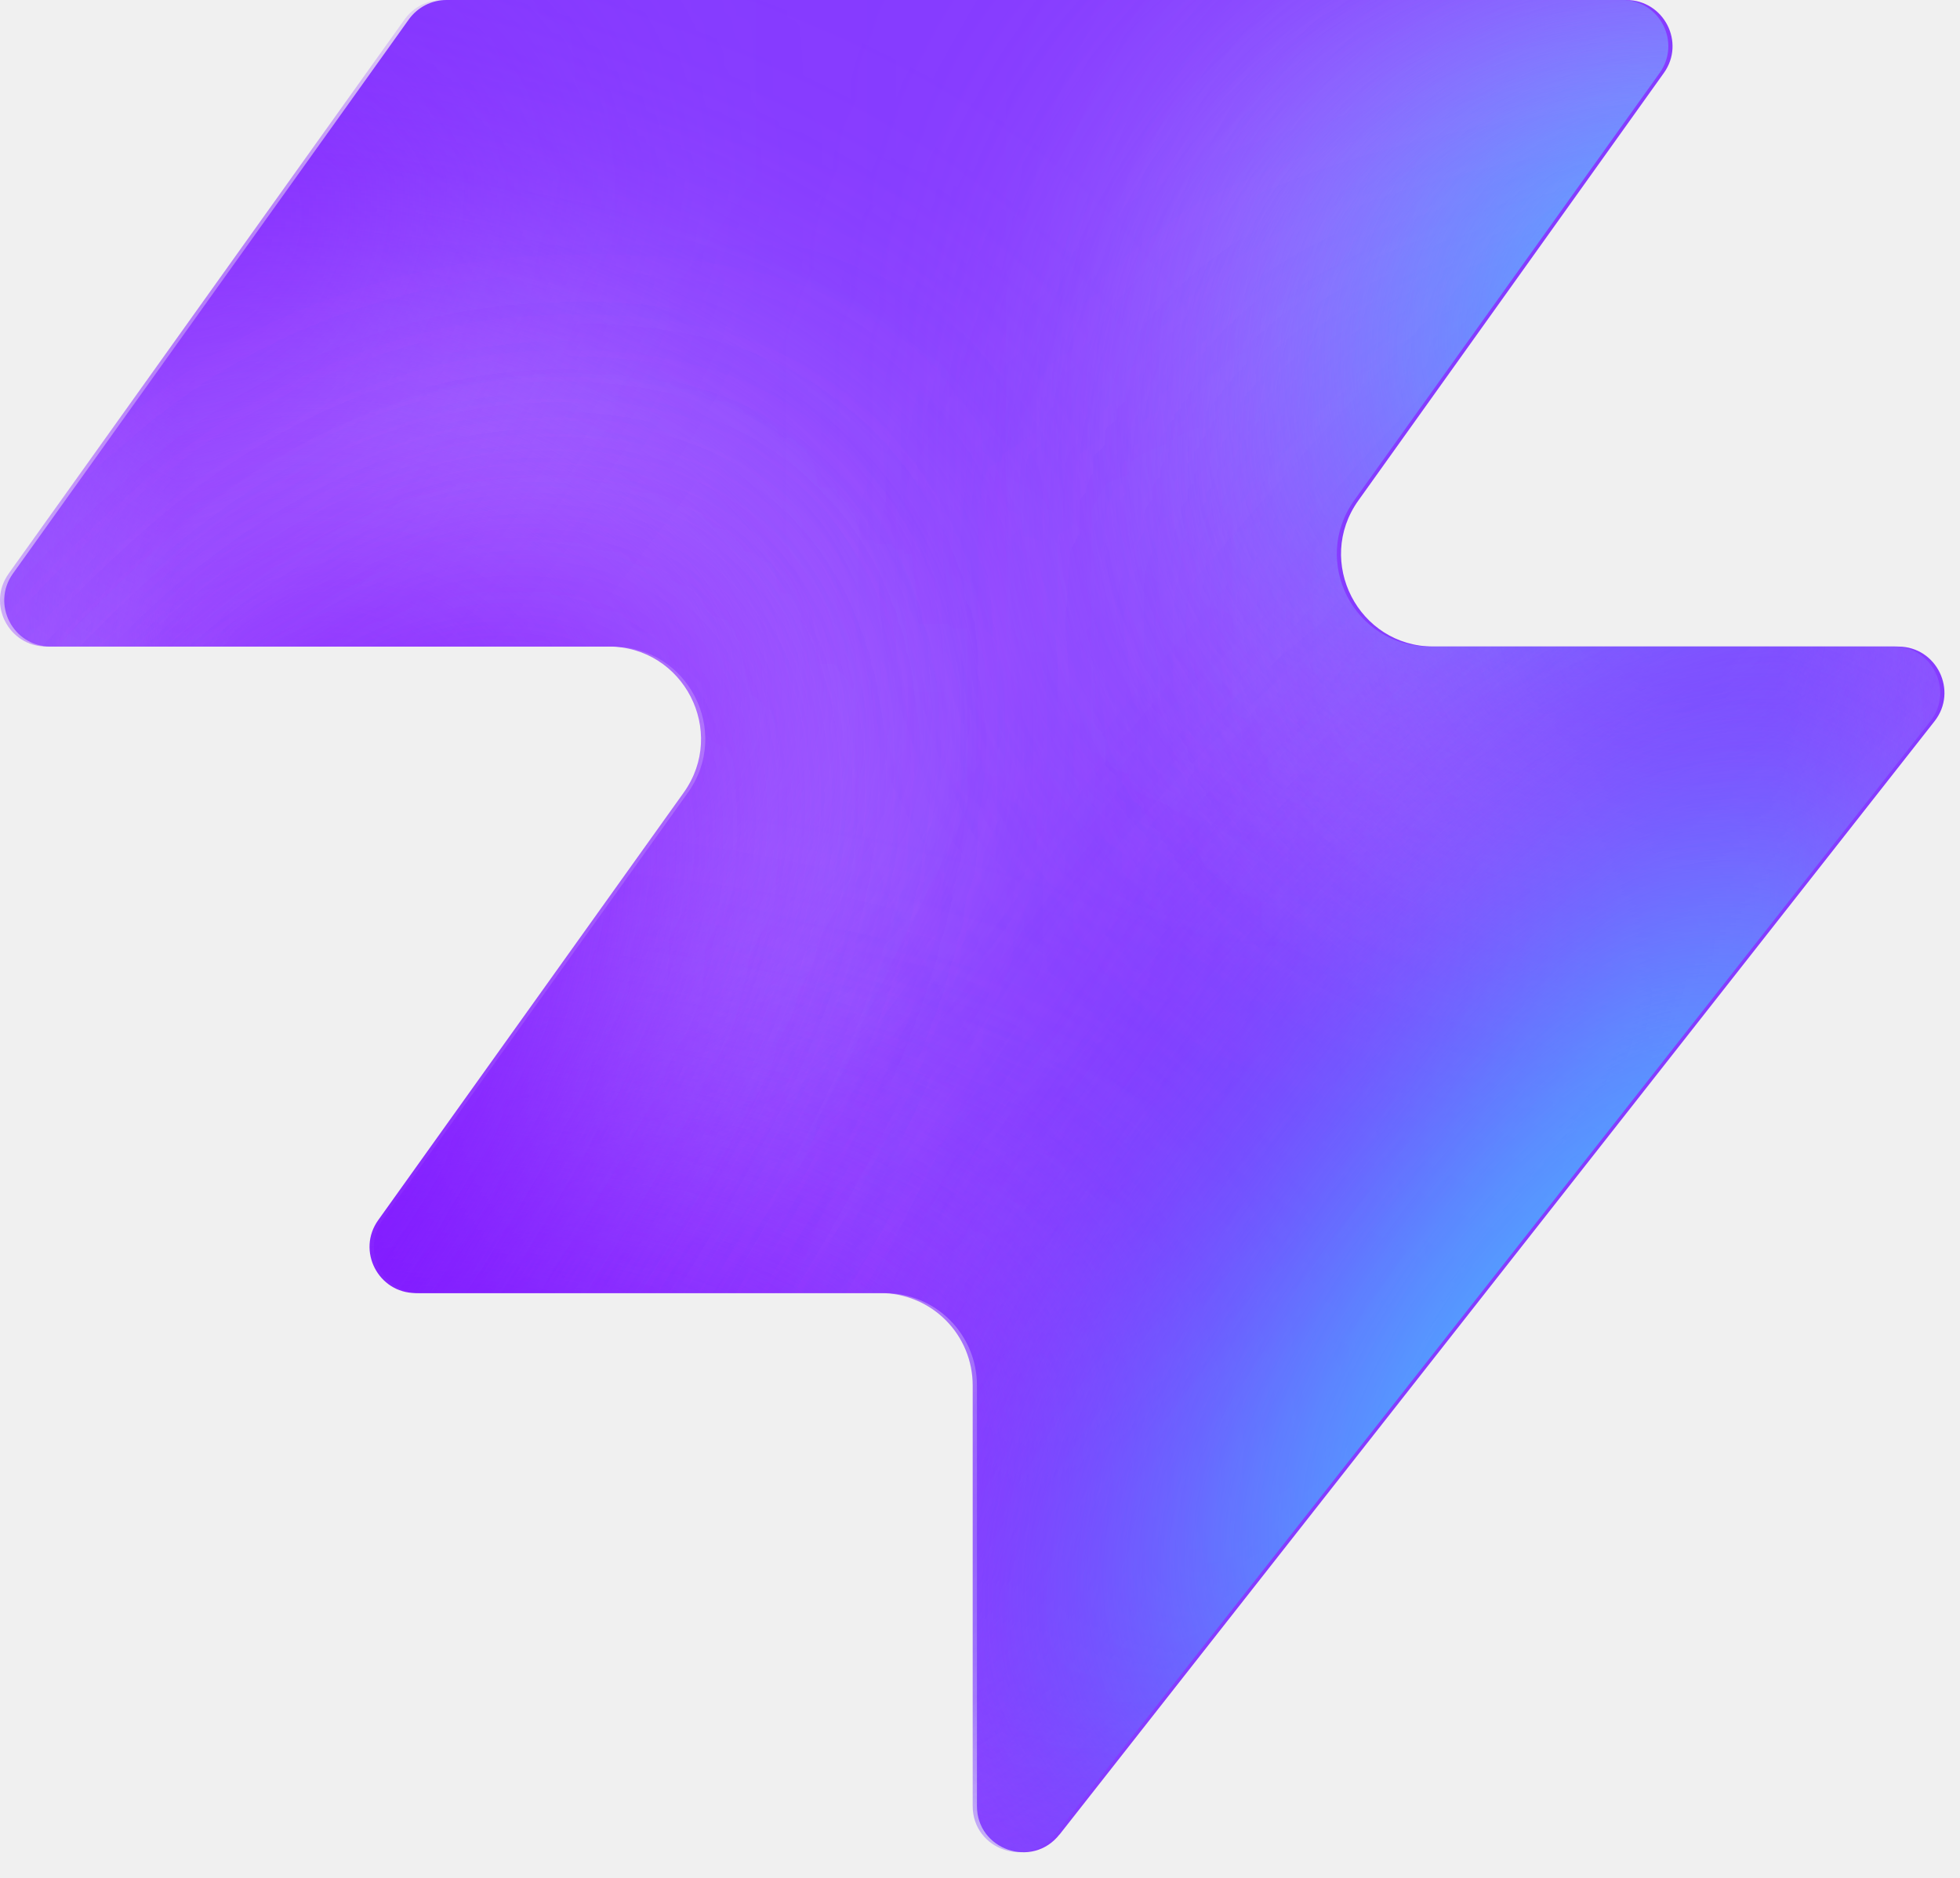
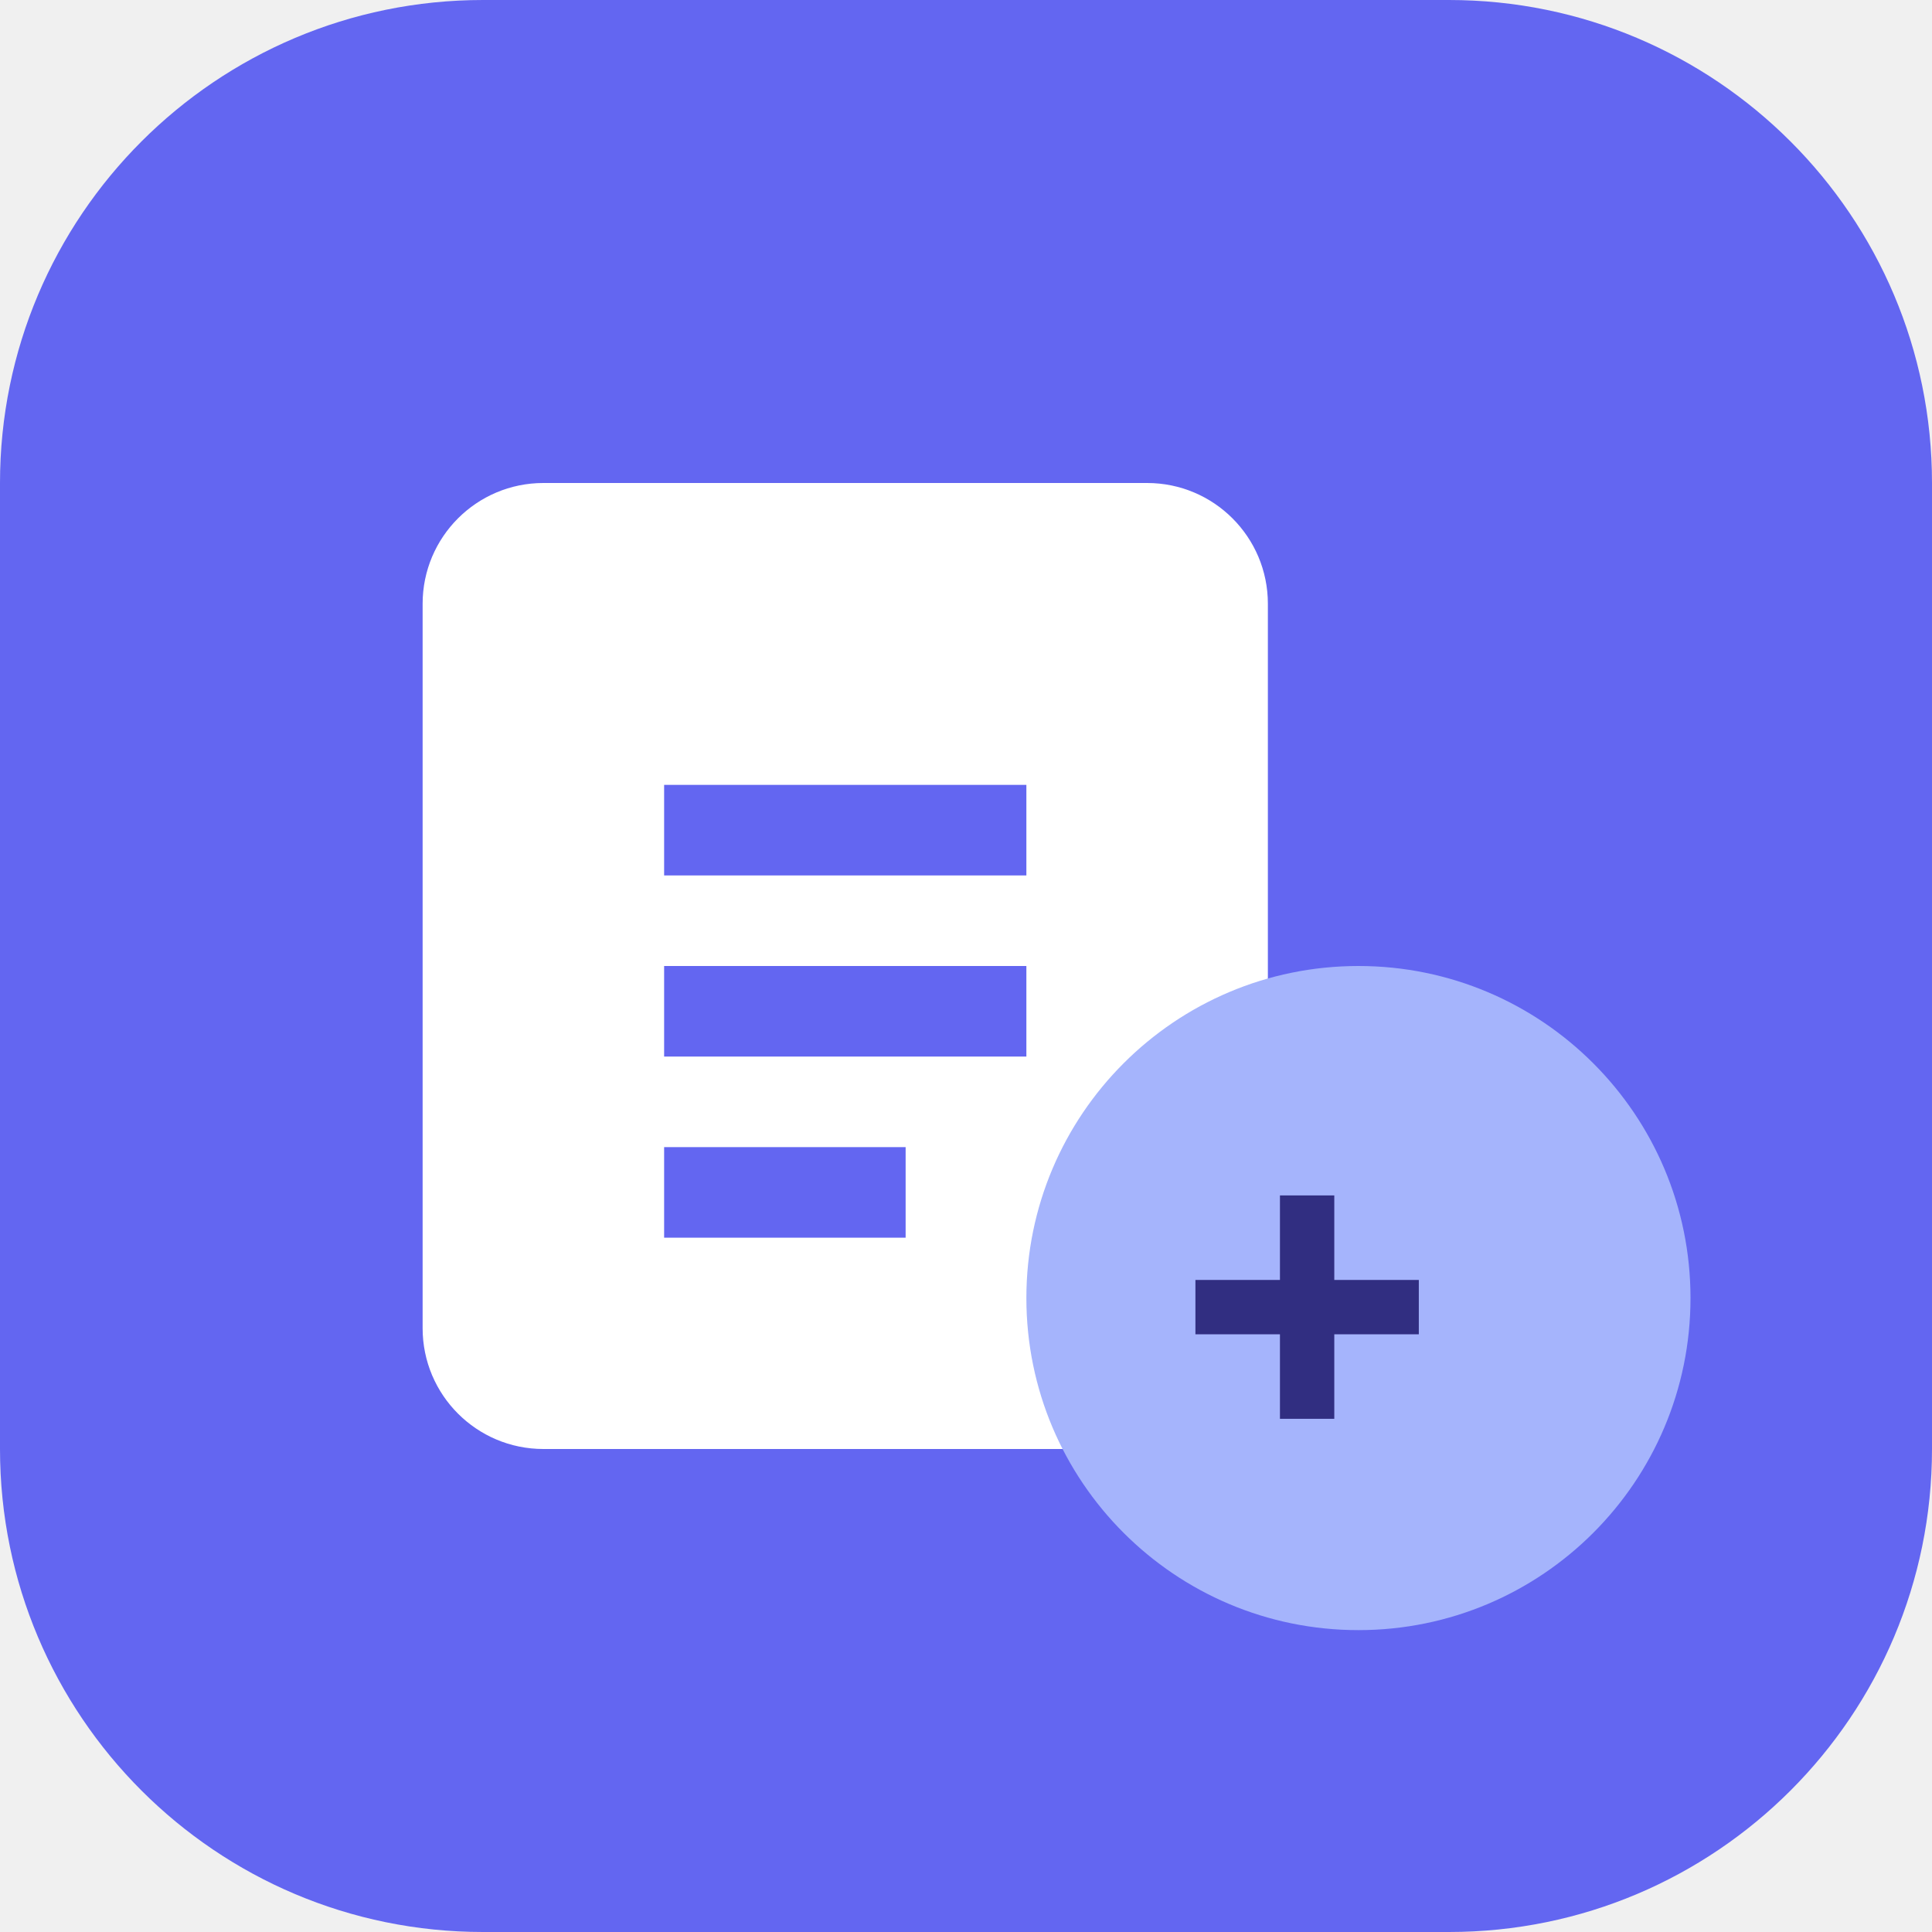
- <svg xmlns="http://www.w3.org/2000/svg" width="48" height="46" fill="none" viewBox="0 0 48 46">
-   <path fill="#863bff" d="M25.946 44.938c-.664.845-2.021.375-2.021-.698V33.937a2.26 2.26 0 0 0-2.262-2.262H10.287c-.92 0-1.456-1.04-.92-1.788l7.48-10.471c1.07-1.497 0-3.578-1.842-3.578H1.237c-.92 0-1.456-1.04-.92-1.788L10.013.474c.214-.297.556-.474.92-.474h28.894c.92 0 1.456 1.04.92 1.788l-7.48 10.471c-1.07 1.498 0 3.579 1.842 3.579h11.377c.943 0 1.473 1.088.89 1.83L25.947 44.94z" style="fill:#863bff;fill:color(display-p3 .525 .23 1);fill-opacity:1" />
-   <mask id="a" width="48" height="46" x="0" y="0" maskUnits="userSpaceOnUse" style="mask-type:alpha">
-     <path fill="#000" d="M25.842 44.938c-.664.844-2.021.375-2.021-.698V33.937a2.26 2.26 0 0 0-2.262-2.262H10.183c-.92 0-1.456-1.04-.92-1.788l7.48-10.471c1.07-1.498 0-3.579-1.842-3.579H1.133c-.92 0-1.456-1.04-.92-1.787L9.91.473c.214-.297.556-.474.92-.474h28.894c.92 0 1.456 1.04.92 1.788l-7.48 10.471c-1.07 1.498 0 3.578 1.842 3.578h11.377c.943 0 1.473 1.088.89 1.832L25.843 44.94z" style="fill:#000;fill-opacity:1" />
-   </mask>
-   <g mask="url(#a)">
-     <g filter="url(#b)">
-       <ellipse cx="5.508" cy="14.704" fill="#ede6ff" rx="5.508" ry="14.704" style="fill:#ede6ff;fill:color(display-p3 .927 .903 1);fill-opacity:1" transform="matrix(.00324 1 1 -.00324 -4.47 31.516)" />
-     </g>
-     <g filter="url(#c)">
-       <ellipse cx="10.399" cy="29.851" fill="#ede6ff" rx="10.399" ry="29.851" style="fill:#ede6ff;fill:color(display-p3 .927 .903 1);fill-opacity:1" transform="matrix(.00324 1 1 -.00324 -39.328 7.883)" />
-     </g>
-     <g filter="url(#d)">
-       <ellipse cx="5.508" cy="30.487" fill="#7e14ff" rx="5.508" ry="30.487" style="fill:#7e14ff;fill:color(display-p3 .492 .077 1);fill-opacity:1" transform="rotate(89.814 -25.913 -14.639)scale(1 -1)" />
-     </g>
-     <g filter="url(#e)">
-       <ellipse cx="5.508" cy="30.599" fill="#7e14ff" rx="5.508" ry="30.599" style="fill:#7e14ff;fill:color(display-p3 .492 .077 1);fill-opacity:1" transform="rotate(89.814 -32.644 -3.334)scale(1 -1)" />
-     </g>
-     <g filter="url(#f)">
-       <ellipse cx="5.508" cy="30.599" fill="#7e14ff" rx="5.508" ry="30.599" style="fill:#7e14ff;fill:color(display-p3 .492 .077 1);fill-opacity:1" transform="matrix(.00324 1 1 -.00324 -34.34 30.47)" />
-     </g>
-     <g filter="url(#g)">
-       <ellipse cx="14.072" cy="22.078" fill="#ede6ff" rx="14.072" ry="22.078" style="fill:#ede6ff;fill:color(display-p3 .927 .903 1);fill-opacity:1" transform="rotate(93.35 24.506 48.493)scale(-1 1)" />
-     </g>
-     <g filter="url(#h)">
-       <ellipse cx="3.47" cy="21.501" fill="#7e14ff" rx="3.47" ry="21.501" style="fill:#7e14ff;fill:color(display-p3 .492 .077 1);fill-opacity:1" transform="rotate(89.009 28.708 47.59)scale(-1 1)" />
-     </g>
-     <g filter="url(#i)">
-       <ellipse cx="3.47" cy="21.501" fill="#7e14ff" rx="3.47" ry="21.501" style="fill:#7e14ff;fill:color(display-p3 .492 .077 1);fill-opacity:1" transform="rotate(89.009 28.708 47.59)scale(-1 1)" />
-     </g>
-     <g filter="url(#j)">
-       <ellipse cx=".387" cy="8.972" fill="#7e14ff" rx="4.407" ry="29.108" style="fill:#7e14ff;fill:color(display-p3 .492 .077 1);fill-opacity:1" transform="rotate(39.51 .387 8.972)" />
-     </g>
-     <g filter="url(#k)">
-       <ellipse cx="47.523" cy="-6.092" fill="#7e14ff" rx="4.407" ry="29.108" style="fill:#7e14ff;fill:color(display-p3 .492 .077 1);fill-opacity:1" transform="rotate(37.892 47.523 -6.092)" />
-     </g>
-     <g filter="url(#l)">
-       <ellipse cx="41.412" cy="6.333" fill="#47bfff" rx="5.971" ry="9.665" style="fill:#47bfff;fill:color(display-p3 .28 .748 1);fill-opacity:1" transform="rotate(37.892 41.412 6.333)" />
-     </g>
-     <g filter="url(#m)">
-       <ellipse cx="-1.879" cy="38.332" fill="#7e14ff" rx="4.407" ry="29.108" style="fill:#7e14ff;fill:color(display-p3 .492 .077 1);fill-opacity:1" transform="rotate(37.892 -1.88 38.332)" />
-     </g>
-     <g filter="url(#n)">
-       <ellipse cx="-1.879" cy="38.332" fill="#7e14ff" rx="4.407" ry="29.108" style="fill:#7e14ff;fill:color(display-p3 .492 .077 1);fill-opacity:1" transform="rotate(37.892 -1.88 38.332)" />
-     </g>
-     <g filter="url(#o)">
-       <ellipse cx="35.651" cy="29.907" fill="#7e14ff" rx="4.407" ry="29.108" style="fill:#7e14ff;fill:color(display-p3 .492 .077 1);fill-opacity:1" transform="rotate(37.892 35.651 29.907)" />
-     </g>
-     <g filter="url(#p)">
-       <ellipse cx="38.418" cy="32.4" fill="#47bfff" rx="5.971" ry="15.297" style="fill:#47bfff;fill:color(display-p3 .28 .748 1);fill-opacity:1" transform="rotate(37.892 38.418 32.4)" />
-     </g>
-   </g>
-   <defs>
-     <filter id="b" width="60.045" height="41.654" x="-19.77" y="16.149" color-interpolation-filters="sRGB" filterUnits="userSpaceOnUse">
-       <feFlood flood-opacity="0" result="BackgroundImageFix" />
-       <feBlend in="SourceGraphic" in2="BackgroundImageFix" result="shape" />
-       <feGaussianBlur result="effect1_foregroundBlur_2002_17158" stdDeviation="7.659" />
-     </filter>
-     <filter id="c" width="90.34" height="51.437" x="-54.613" y="-7.533" color-interpolation-filters="sRGB" filterUnits="userSpaceOnUse">
-       <feFlood flood-opacity="0" result="BackgroundImageFix" />
-       <feBlend in="SourceGraphic" in2="BackgroundImageFix" result="shape" />
-       <feGaussianBlur result="effect1_foregroundBlur_2002_17158" stdDeviation="7.659" />
-     </filter>
-     <filter id="d" width="79.355" height="29.4" x="-49.64" y="2.03" color-interpolation-filters="sRGB" filterUnits="userSpaceOnUse">
-       <feFlood flood-opacity="0" result="BackgroundImageFix" />
-       <feBlend in="SourceGraphic" in2="BackgroundImageFix" result="shape" />
-       <feGaussianBlur result="effect1_foregroundBlur_2002_17158" stdDeviation="4.596" />
-     </filter>
-     <filter id="e" width="79.579" height="29.4" x="-45.045" y="20.029" color-interpolation-filters="sRGB" filterUnits="userSpaceOnUse">
-       <feFlood flood-opacity="0" result="BackgroundImageFix" />
-       <feBlend in="SourceGraphic" in2="BackgroundImageFix" result="shape" />
-       <feGaussianBlur result="effect1_foregroundBlur_2002_17158" stdDeviation="4.596" />
-     </filter>
-     <filter id="f" width="79.579" height="29.4" x="-43.513" y="21.178" color-interpolation-filters="sRGB" filterUnits="userSpaceOnUse">
-       <feFlood flood-opacity="0" result="BackgroundImageFix" />
-       <feBlend in="SourceGraphic" in2="BackgroundImageFix" result="shape" />
-       <feGaussianBlur result="effect1_foregroundBlur_2002_17158" stdDeviation="4.596" />
-     </filter>
-     <filter id="g" width="74.749" height="58.852" x="15.756" y="-17.901" color-interpolation-filters="sRGB" filterUnits="userSpaceOnUse">
-       <feFlood flood-opacity="0" result="BackgroundImageFix" />
-       <feBlend in="SourceGraphic" in2="BackgroundImageFix" result="shape" />
-       <feGaussianBlur result="effect1_foregroundBlur_2002_17158" stdDeviation="7.659" />
-     </filter>
-     <filter id="h" width="61.377" height="25.362" x="23.548" y="2.284" color-interpolation-filters="sRGB" filterUnits="userSpaceOnUse">
-       <feFlood flood-opacity="0" result="BackgroundImageFix" />
-       <feBlend in="SourceGraphic" in2="BackgroundImageFix" result="shape" />
-       <feGaussianBlur result="effect1_foregroundBlur_2002_17158" stdDeviation="4.596" />
-     </filter>
-     <filter id="i" width="61.377" height="25.362" x="23.548" y="2.284" color-interpolation-filters="sRGB" filterUnits="userSpaceOnUse">
-       <feFlood flood-opacity="0" result="BackgroundImageFix" />
-       <feBlend in="SourceGraphic" in2="BackgroundImageFix" result="shape" />
-       <feGaussianBlur result="effect1_foregroundBlur_2002_17158" stdDeviation="4.596" />
-     </filter>
-     <filter id="j" width="56.045" height="63.649" x="-27.636" y="-22.853" color-interpolation-filters="sRGB" filterUnits="userSpaceOnUse">
-       <feFlood flood-opacity="0" result="BackgroundImageFix" />
-       <feBlend in="SourceGraphic" in2="BackgroundImageFix" result="shape" />
-       <feGaussianBlur result="effect1_foregroundBlur_2002_17158" stdDeviation="4.596" />
-     </filter>
-     <filter id="k" width="54.814" height="64.646" x="20.116" y="-38.415" color-interpolation-filters="sRGB" filterUnits="userSpaceOnUse">
-       <feFlood flood-opacity="0" result="BackgroundImageFix" />
-       <feBlend in="SourceGraphic" in2="BackgroundImageFix" result="shape" />
-       <feGaussianBlur result="effect1_foregroundBlur_2002_17158" stdDeviation="4.596" />
-     </filter>
-     <filter id="l" width="33.541" height="35.313" x="24.641" y="-11.323" color-interpolation-filters="sRGB" filterUnits="userSpaceOnUse">
-       <feFlood flood-opacity="0" result="BackgroundImageFix" />
-       <feBlend in="SourceGraphic" in2="BackgroundImageFix" result="shape" />
-       <feGaussianBlur result="effect1_foregroundBlur_2002_17158" stdDeviation="4.596" />
-     </filter>
-     <filter id="m" width="54.814" height="64.646" x="-29.286" y="6.009" color-interpolation-filters="sRGB" filterUnits="userSpaceOnUse">
-       <feFlood flood-opacity="0" result="BackgroundImageFix" />
-       <feBlend in="SourceGraphic" in2="BackgroundImageFix" result="shape" />
-       <feGaussianBlur result="effect1_foregroundBlur_2002_17158" stdDeviation="4.596" />
-     </filter>
-     <filter id="n" width="54.814" height="64.646" x="-29.286" y="6.009" color-interpolation-filters="sRGB" filterUnits="userSpaceOnUse">
-       <feFlood flood-opacity="0" result="BackgroundImageFix" />
-       <feBlend in="SourceGraphic" in2="BackgroundImageFix" result="shape" />
-       <feGaussianBlur result="effect1_foregroundBlur_2002_17158" stdDeviation="4.596" />
-     </filter>
-     <filter id="o" width="54.814" height="64.646" x="8.244" y="-2.416" color-interpolation-filters="sRGB" filterUnits="userSpaceOnUse">
-       <feFlood flood-opacity="0" result="BackgroundImageFix" />
-       <feBlend in="SourceGraphic" in2="BackgroundImageFix" result="shape" />
-       <feGaussianBlur result="effect1_foregroundBlur_2002_17158" stdDeviation="4.596" />
-     </filter>
-     <filter id="p" width="39.409" height="43.623" x="18.713" y="10.588" color-interpolation-filters="sRGB" filterUnits="userSpaceOnUse">
-       <feFlood flood-opacity="0" result="BackgroundImageFix" />
-       <feBlend in="SourceGraphic" in2="BackgroundImageFix" result="shape" />
-       <feGaussianBlur result="effect1_foregroundBlur_2002_17158" stdDeviation="4.596" />
-     </filter>
-   </defs>
+ <svg xmlns="http://www.w3.org/2000/svg" viewBox="0 0 32 32" fill="none">
+   <rect width="32" height="32" rx="8" fill="#6366f1" />
+   <path fill="#fff" d="M9 8h10a2 2 0 0 1 2 2v12a2 2 0 0 1-2 2H9a2 2 0 0 1-2-2V10a2 2 0 0 1 2-2Z" />
+   <path fill="#6366f1" d="M11 13h6v1.5h-6V13Zm0 3h6v1.5h-6V16Zm0 3h4v1.5h-4V19Z" />
+   <circle cx="22.5" cy="21.5" r="5.5" fill="#a5b4fc" />
+   <path fill="#312e81" d="M21.2 19.8h.9v1.4h1.4v.9h-1.4v1.4h-.9v-1.4h-1.4v-.9h1.4v-1.4Z" />
</svg>
